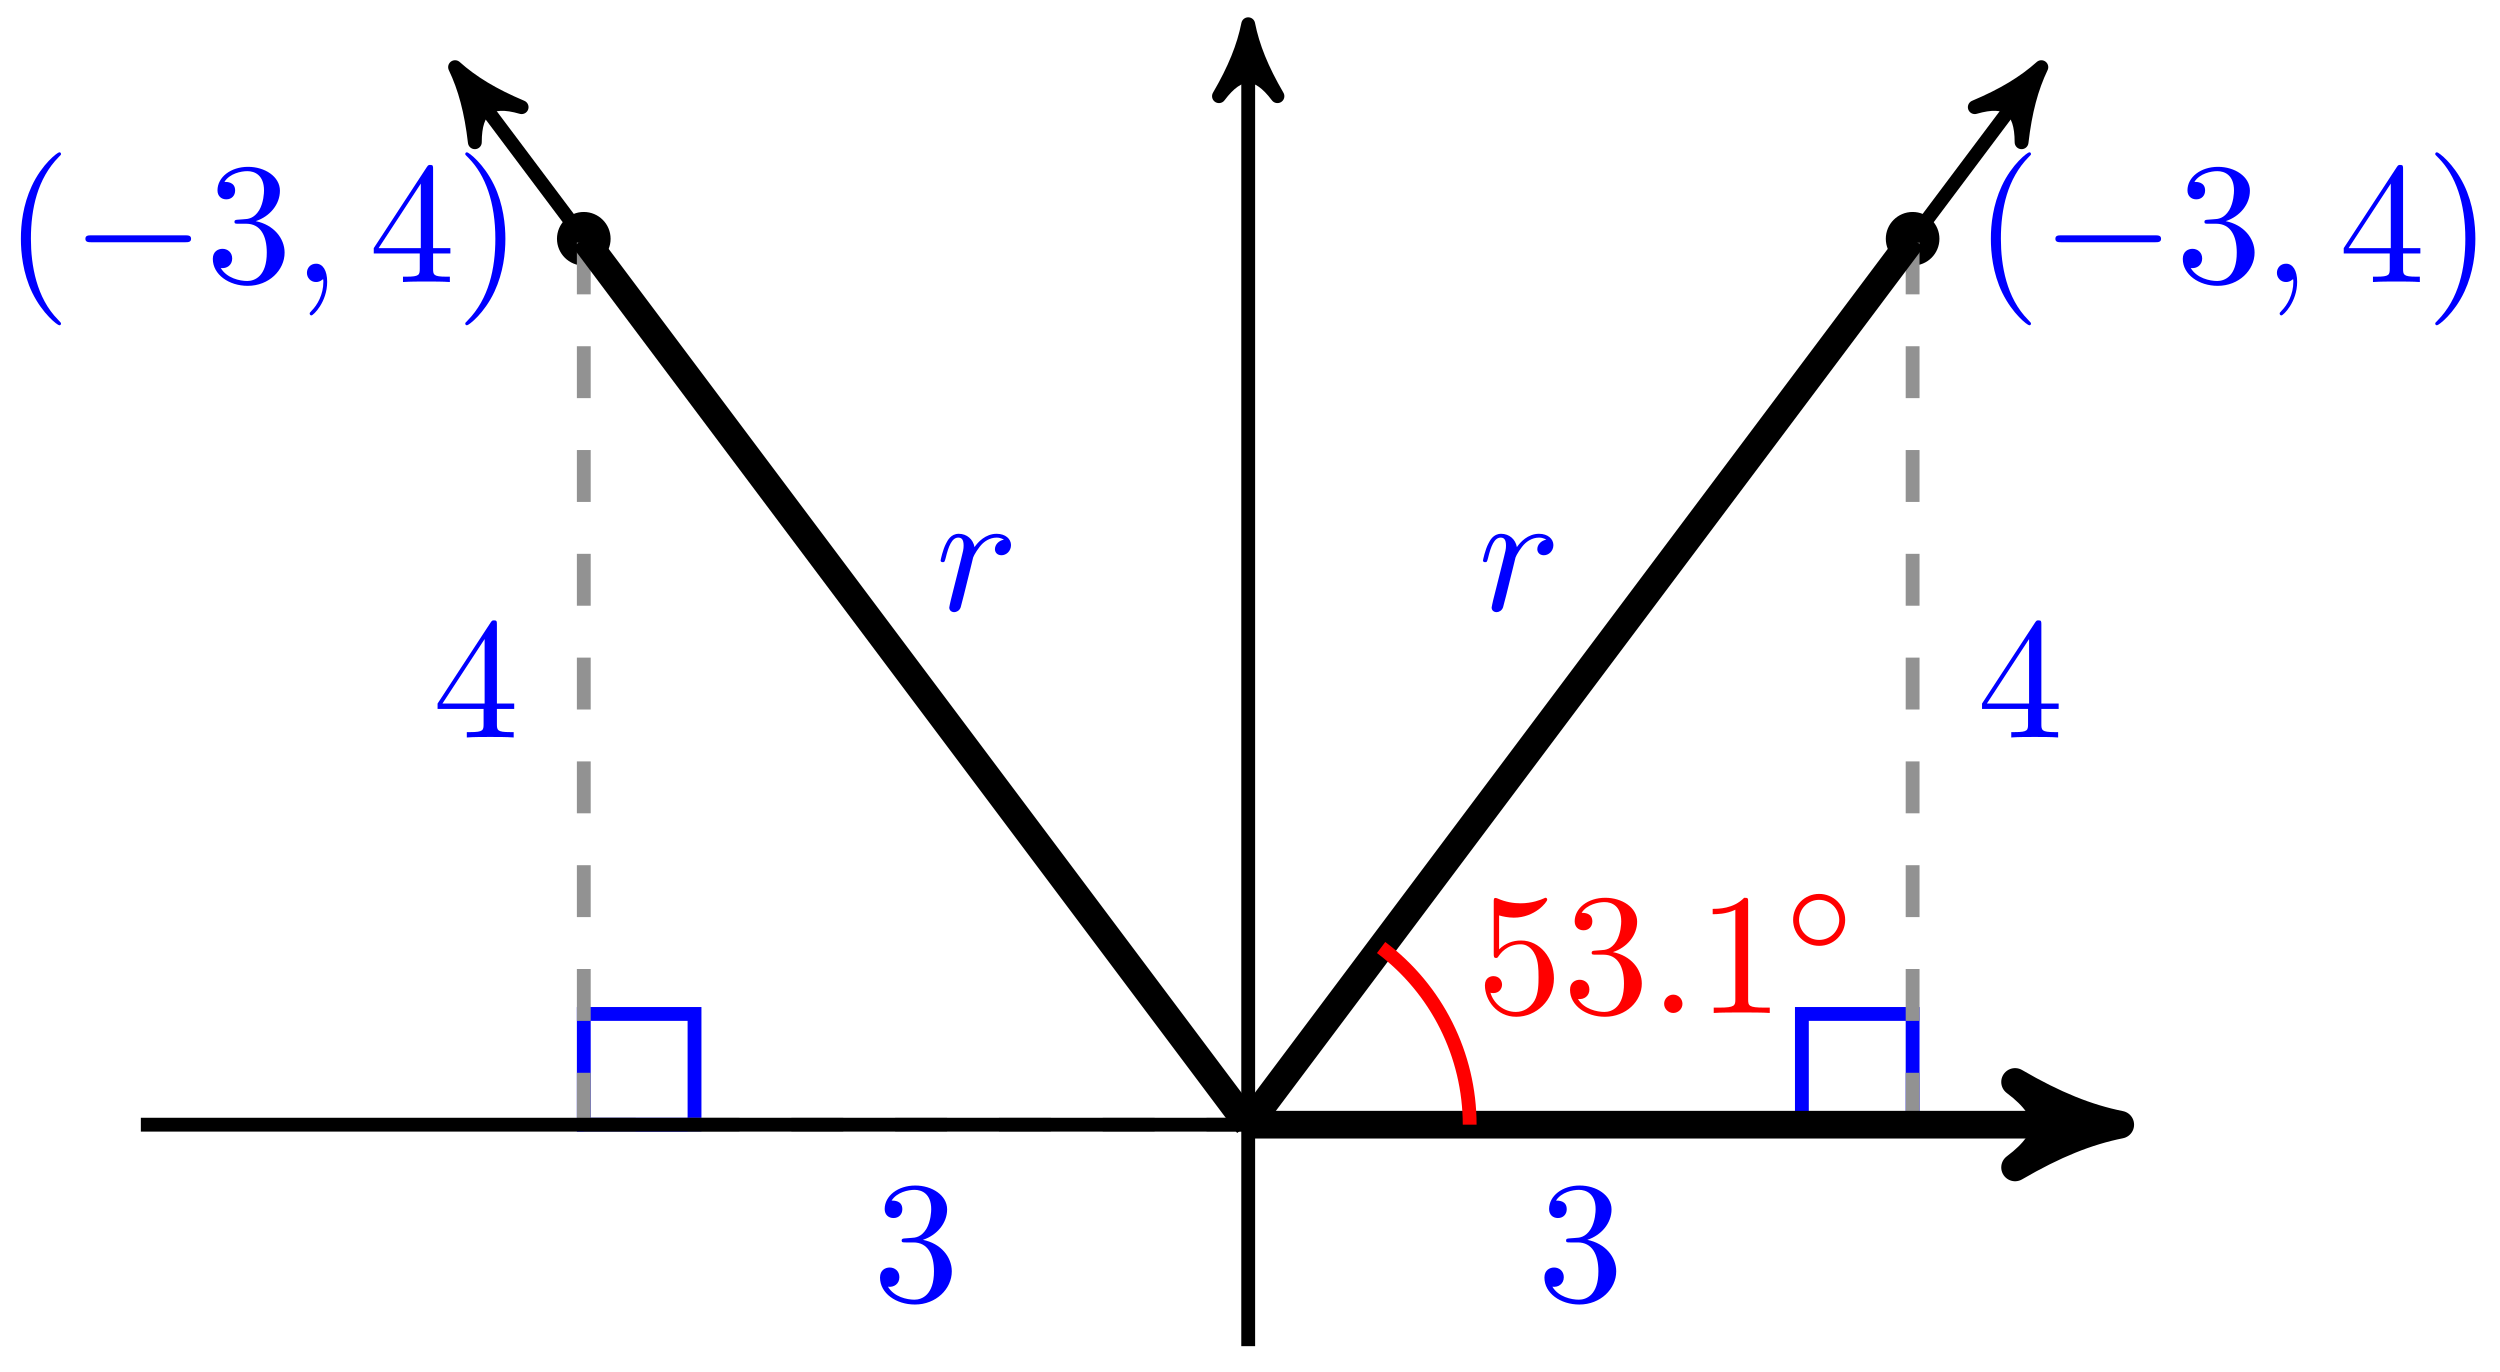
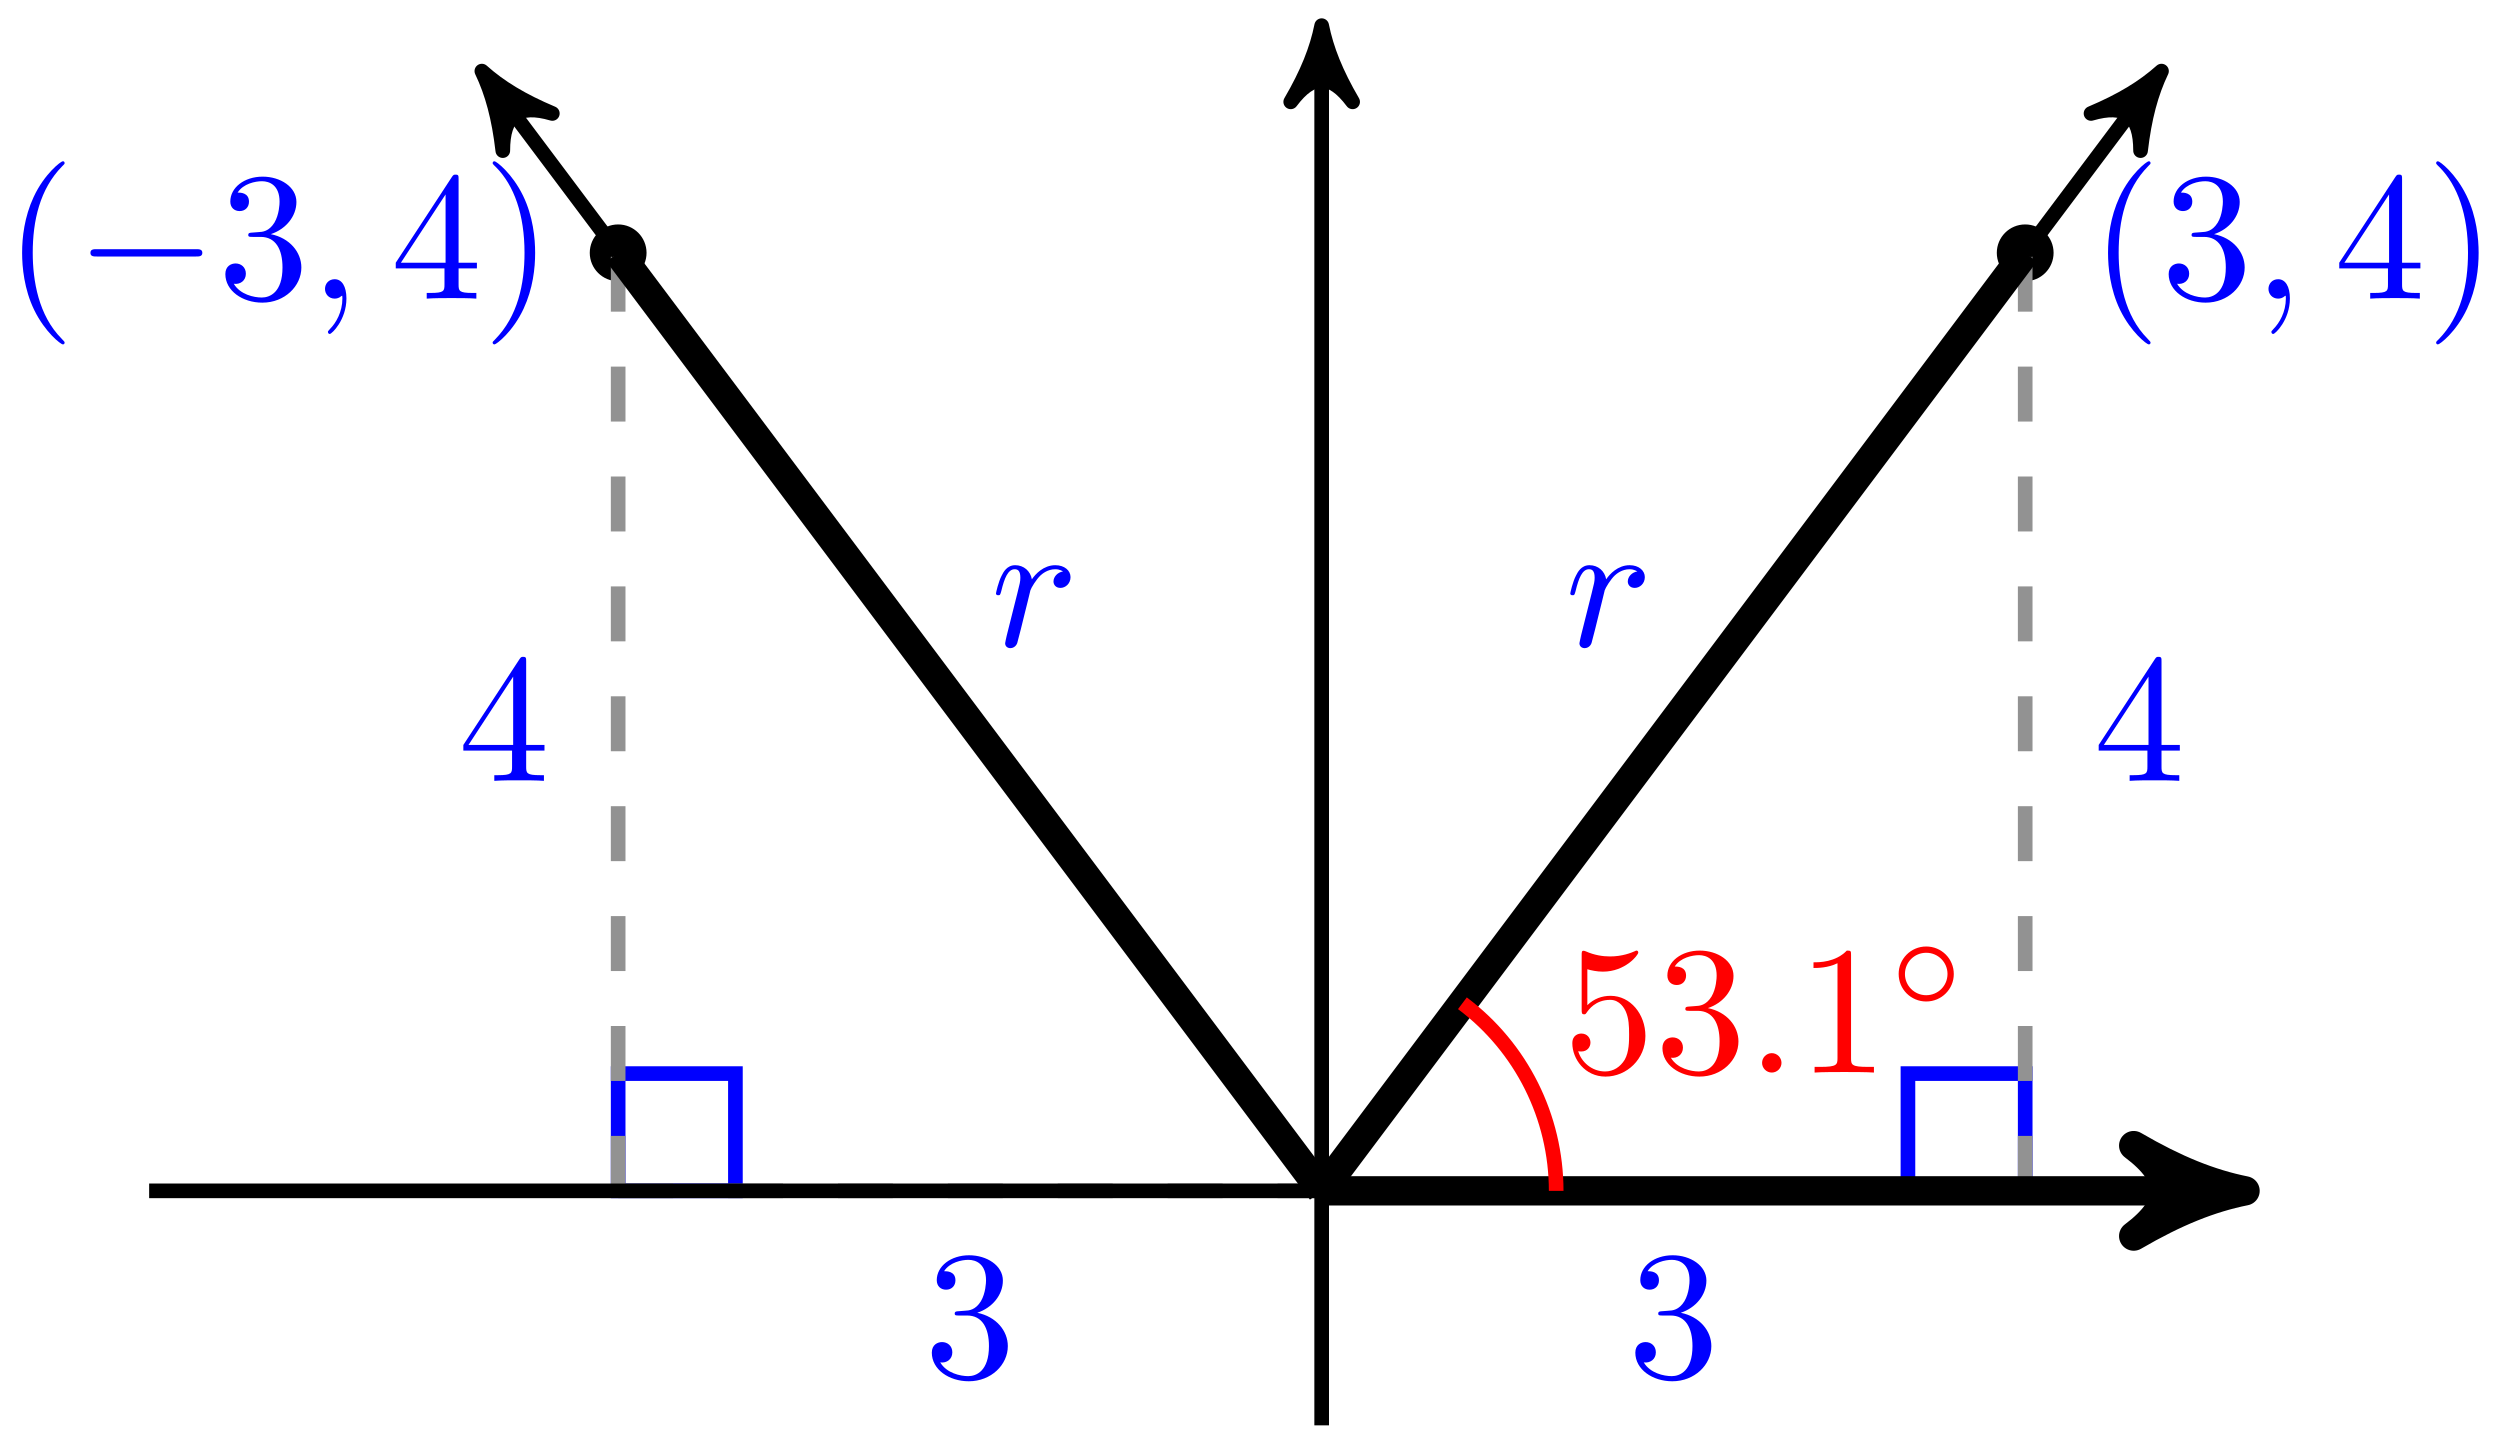
- <svg xmlns="http://www.w3.org/2000/svg" xmlns:xlink="http://www.w3.org/1999/xlink" version="1.1" width="144" height="79" viewBox="0 0 144 79">
+ <svg xmlns="http://www.w3.org/2000/svg" xmlns:xlink="http://www.w3.org/1999/xlink" version="1.1" width="136" height="79" viewBox="0 0 136 79">
  <defs>
    <path id="font_1_1" d="M.331-.24C.331-.237 .331-.235 .314-.218 .189-.092 .157 .097 .157 .25 .157 .424 .195 .598 .318 .723 .331 .735 .331 .737 .331 .74 .331 .747 .327 .75 .321 .75 .311 .75 .221 .682 .162 .555 .111 .445 .099 .334 .099 .25 .099 .172 .11 .051 .165-.062 .225-.185 .311-.25 .321-.25 .327-.25 .331-.247 .331-.24Z" />
    <path id="font_2_1" d="M.659 .23C.676 .23 .694 .23 .694 .25 .694 .27 .676 .27 .659 .27H.118C.101 .27 .083 .27 .083 .25 .083 .23 .101 .23 .118 .23H.659Z" />
    <path id="font_1_4" d="M.29 .352C.372 .379 .43 .449 .43 .528 .43 .61 .342 .666 .246 .666 .145 .666 .069 .606 .069 .53 .069 .497 .091 .478 .12 .478 .151 .478 .171 .5 .171 .529 .171 .579 .124 .579 .109 .579 .14 .628 .206 .641 .242 .641 .283 .641 .338 .619 .338 .529 .338 .517 .336 .459 .31 .415 .28 .367 .246 .364 .221 .363 .213 .362 .189 .36 .182 .36 .174 .359 .167 .358 .167 .348 .167 .337 .174 .337 .191 .337H.235C.317 .337 .354 .269 .354 .17 .354 .034 .285 .006 .241 .006 .198 .006 .123 .022 .088 .081 .123 .076 .154 .098 .154 .136 .154 .172 .127 .192 .098 .192 .074 .192 .042 .178 .042 .134 .042 .043 .135-.022 .244-.022 .366-.022 .457 .068 .457 .17 .457 .253 .394 .331 .29 .352Z" />
    <path id="font_3_2" d="M.203 .001C.203 .067 .178 .106 .139 .106 .106 .106 .086 .081 .086 .053 .086 .026 .106 0 .139 0 .151 0 .164 .004 .174 .013 .177 .015 .178 .016 .179 .016 .18 .016 .181 .015 .181 .001 .181-.073 .146-.133 .113-.166 .102-.177 .102-.179 .102-.182 .102-.189 .107-.193 .112-.193 .123-.193 .203-.116 .203 .001Z" />
    <path id="font_1_5" d="M.294 .165V.078C.294 .042 .292 .031 .218 .031H.197V0C.238 .003 .29 .003 .332 .003 .374 .003 .427 .003 .468 0V.031H.447C.373 .031 .371 .042 .371 .078V.165H.471V.196H.371V.651C.371 .671 .371 .677 .355 .677 .346 .677 .343 .677 .335 .665L.028 .196V.165H.294M.3 .196H.056L.3 .569V.196Z" />
    <path id="font_1_2" d="M.289 .25C.289 .328 .278 .449 .223 .562 .163 .685 .077 .75 .067 .75 .061 .75 .057 .746 .057 .74 .057 .737 .057 .735 .076 .717 .174 .618 .231 .459 .231 .25 .231 .079 .194-.097 .07-.223 .057-.235 .057-.237 .057-.24 .057-.246 .061-.25 .067-.25 .077-.25 .167-.182 .226-.055 .277 .055 .289 .166 .289 .25Z" />
    <path id="font_3_3" d="M.088 .059C.085 .044 .079 .021 .079 .016 .079-.002 .093-.011 .108-.011 .12-.011 .138-.003 .145 .017 .147 .021 .181 .157 .185 .175 .193 .208 .211 .278 .217 .305 .221 .318 .249 .365 .273 .387 .281 .394 .31 .42 .353 .42 .379 .42 .394 .408 .395 .408 .365 .403 .343 .379 .343 .353 .343 .337 .354 .318 .381 .318 .408 .318 .436 .341 .436 .377 .436 .412 .404 .442 .353 .442 .288 .442 .244 .393 .225 .365 .217 .41 .181 .442 .134 .442 .088 .442 .069 .403 .06 .385 .042 .351 .029 .291 .029 .288 .029 .278 .039 .278 .041 .278 .051 .278 .052 .279 .058 .301 .075 .372 .095 .42 .131 .42 .148 .42 .162 .412 .162 .374 .162 .353 .159 .342 .146 .29L.088 .059Z" />
    <path id="font_1_6" d="M.449 .2C.449 .319 .367 .419 .259 .419 .211 .419 .168 .403 .132 .368V.564C.152 .558 .185 .551 .217 .551 .34 .551 .41 .642 .41 .655 .41 .661 .407 .666 .4 .666 .399 .666 .397 .666 .392 .663 .372 .654 .323 .634 .256 .634 .216 .634 .17 .641 .123 .662 .115 .665 .113 .665 .111 .665 .101 .665 .101 .657 .101 .641V.344C.101 .326 .101 .318 .115 .318 .122 .318 .124 .321 .128 .327 .139 .343 .176 .397 .257 .397 .309 .397 .334 .351 .342 .333 .358 .296 .36 .257 .36 .207 .36 .172 .36 .112 .336 .07 .312 .031 .275 .006 .229 .006 .156 .006 .099 .058 .082 .117 .085 .116 .088 .115 .099 .115 .132 .115 .149 .14 .149 .164 .149 .188 .132 .213 .099 .213 .085 .213 .05 .206 .05 .16 .05 .074 .119-.022 .231-.022 .347-.022 .449 .073 .449 .2Z" />
    <path id="font_3_1" d="M.192 .053C.192 .082 .168 .106 .139 .106 .11 .106 .086 .082 .086 .053 .086 .024 .11 0 .139 0 .168 0 .192 .024 .192 .053Z" />
    <path id="font_1_3" d="M.294 .64C.294 .664 .294 .666 .271 .666 .209 .602 .121 .602 .089 .602V.571C.109 .571 .168 .571 .22 .597V.079C.22 .043 .217 .031 .127 .031H.095V0C.13 .003 .217 .003 .257 .003 .297 .003 .384 .003 .419 0V.031H.387C.297 .031 .294 .042 .294 .079V.64Z" />
    <path id="font_4_1" d="M.507 .25C.507 .371 .41 .465 .292 .465 .172 .465 .077 .368 .077 .251 .077 .13 .174 .036 .292 .036 .412 .036 .507 .133 .507 .25M.292 .085C.198 .085 .126 .161 .126 .25 .126 .343 .2 .416 .292 .416 .386 .416 .458 .34 .458 .251 .458 .158 .384 .085 .292 .085Z" />
  </defs>
-   <path transform="matrix(1.00006,0,0,-1.00008,71.89646,64.78198)" d="M-36.923 51.024C-36.923 51.766-37.525 52.369-38.268 52.369-39.011 52.369-39.613 51.766-39.613 51.024-39.613 50.281-39.011 49.679-38.268 49.679-37.525 49.679-36.923 50.281-36.923 51.024ZM-38.268 51.024" />
-   <path transform="matrix(1.00006,0,0,-1.00008,71.89646,64.78198)" stroke-width=".399" stroke-linecap="butt" stroke-miterlimit="10" stroke-linejoin="miter" fill="none" stroke="#000000" d="M-36.923 51.024C-36.923 51.766-37.525 52.369-38.268 52.369-39.011 52.369-39.613 51.766-39.613 51.024-39.613 50.281-39.011 49.679-38.268 49.679-37.525 49.679-36.923 50.281-36.923 51.024ZM-38.268 51.024" />
-   <use data-text="(" xlink:href="#font_1_1" transform="matrix(9.963197,0,0,-9.963397,.216156,16.2451)" fill="#0000ff" />
-   <use data-text="−" xlink:href="#font_2_1" transform="matrix(9.963197,0,0,-9.963397,4.0914,16.2451)" fill="#0000ff" />
-   <use data-text="3" xlink:href="#font_1_4" transform="matrix(9.963197,0,0,-9.963397,11.83986,16.2451)" fill="#0000ff" />
-   <use data-text="," xlink:href="#font_3_2" transform="matrix(9.963197,0,0,-9.963397,16.82216,16.2451)" fill="#0000ff" />
-   <use data-text="4" xlink:href="#font_1_5" transform="matrix(9.963197,0,0,-9.963397,21.24942,16.2451)" fill="#0000ff" />
-   <use data-text=")" xlink:href="#font_1_2" transform="matrix(9.963197,0,0,-9.963397,26.23102,16.2451)" fill="#0000ff" />
-   <path transform="matrix(1.00006,0,0,-1.00008,71.89646,64.78198)" stroke-width=".797" stroke-linecap="butt" stroke-miterlimit="10" stroke-linejoin="miter" fill="none" stroke="#0000ff" d="M-38.268 0V6.378H-31.89V0ZM-31.89 6.378" />
-   <path transform="matrix(1.00006,0,0,-1.00008,71.89646,64.78198)" stroke-width=".797" stroke-linecap="butt" stroke-dasharray="2.989,2.989" stroke-miterlimit="10" stroke-linejoin="miter" fill="none" stroke="#929292" d="M-38.268 0V51.024" />
-   <use data-text="4" xlink:href="#font_1_5" transform="matrix(9.963197,0,0,-9.963397,24.92564,42.4782)" fill="#0000ff" />
-   <path transform="matrix(1.00006,0,0,-1.00008,71.89646,64.78198)" stroke-width=".797" stroke-linecap="butt" stroke-dasharray="2.989,2.989" stroke-miterlimit="10" stroke-linejoin="miter" fill="none" stroke="#929292" d="M-38.268 0H0" />
-   <use data-text="3" xlink:href="#font_1_4" transform="matrix(9.963197,0,0,-9.963397,50.27017,74.92179)" fill="#0000ff" />
-   <path transform="matrix(1.00006,0,0,-1.00008,71.89646,64.78198)" stroke-width="1.594" stroke-linecap="butt" stroke-miterlimit="10" stroke-linejoin="miter" fill="none" stroke="#000000" d="M0 0-38.268 51.024" />
-   <use data-text="r" xlink:href="#font_3_3" transform="matrix(9.963197,0,0,-9.963397,53.89038,35.15061)" fill="#0000ff" />
-   <path transform="matrix(1.00006,0,0,-1.00008,71.89646,64.78198)" stroke-width=".797" stroke-linecap="butt" stroke-miterlimit="10" stroke-linejoin="miter" fill="none" stroke="#000000" d="M-38.268 51.024-45.061 60.081" />
-   <path transform="matrix(-.600026,-.800034,-.800018,.600038,26.83309,4.696507)" d="M1.036 0C-.259 .259-1.554 .777-3.108 1.684-1.554 .518-1.554-.518-3.108-1.684-1.554-.777-.259-.259 1.036 0Z" />
-   <path transform="matrix(-.600026,-.800034,-.800018,.600038,26.83309,4.696507)" stroke-width=".797" stroke-linecap="butt" stroke-linejoin="round" fill="none" stroke="#000000" d="M1.036 0C-.259 .259-1.554 .777-3.108 1.684-1.554 .518-1.554-.518-3.108-1.684-1.554-.777-.259-.259 1.036 0Z" />
-   <path transform="matrix(1.00006,0,0,-1.00008,71.89646,64.78198)" d="M39.613 51.024C39.613 51.766 39.011 52.369 38.268 52.369 37.525 52.369 36.923 51.766 36.923 51.024 36.923 50.281 37.525 49.679 38.268 49.679 39.011 49.679 39.613 50.281 39.613 51.024ZM38.268 51.024" />
-   <path transform="matrix(1.00006,0,0,-1.00008,71.89646,64.78198)" stroke-width=".399" stroke-linecap="butt" stroke-miterlimit="10" stroke-linejoin="miter" fill="none" stroke="#000000" d="M39.613 51.024C39.613 51.766 39.011 52.369 38.268 52.369 37.525 52.369 36.923 51.766 36.923 51.024 36.923 50.281 37.525 49.679 38.268 49.679 39.011 49.679 39.613 50.281 39.613 51.024ZM38.268 51.024" />
-   <use data-text="(" xlink:href="#font_1_1" transform="matrix(9.963197,0,0,-9.963397,113.687,16.2451)" fill="#0000ff" />
-   <use data-text="−" xlink:href="#font_2_1" transform="matrix(9.963197,0,0,-9.963397,117.5622,16.2451)" fill="#0000ff" />
-   <use data-text="3" xlink:href="#font_1_4" transform="matrix(9.963197,0,0,-9.963397,125.3107,16.2451)" fill="#0000ff" />
-   <use data-text="," xlink:href="#font_3_2" transform="matrix(9.963197,0,0,-9.963397,130.293,16.2451)" fill="#0000ff" />
-   <use data-text="4" xlink:href="#font_1_5" transform="matrix(9.963197,0,0,-9.963397,134.7202,16.2451)" fill="#0000ff" />
-   <use data-text=")" xlink:href="#font_1_2" transform="matrix(9.963197,0,0,-9.963397,139.7018,16.2451)" fill="#0000ff" />
-   <path transform="matrix(1.00006,0,0,-1.00008,71.89646,64.78198)" stroke-width=".797" stroke-linecap="butt" stroke-miterlimit="10" stroke-linejoin="miter" fill="none" stroke="#0000ff" d="M38.268 0V6.378H31.89V0ZM31.89 6.378" />
-   <path transform="matrix(1.00006,0,0,-1.00008,71.89646,64.78198)" stroke-width=".797" stroke-linecap="butt" stroke-dasharray="2.989,2.989" stroke-miterlimit="10" stroke-linejoin="miter" fill="none" stroke="#929292" d="M38.268 0V51.024" />
-   <use data-text="4" xlink:href="#font_1_5" transform="matrix(9.963197,0,0,-9.963397,113.886,42.4782)" fill="#0000ff" />
-   <path transform="matrix(1.00006,0,0,-1.00008,71.89646,64.78198)" stroke-width=".797" stroke-linecap="butt" stroke-dasharray="2.989,2.989" stroke-miterlimit="10" stroke-linejoin="miter" fill="none" stroke="#929292" d="M38.268 0H0" />
-   <use data-text="3" xlink:href="#font_1_4" transform="matrix(9.963197,0,0,-9.963397,88.54046,74.92179)" fill="#0000ff" />
-   <path transform="matrix(1.00006,0,0,-1.00008,71.89646,64.78198)" stroke-width="1.594" stroke-linecap="butt" stroke-miterlimit="10" stroke-linejoin="miter" fill="none" stroke="#000000" d="M0 0 38.268 51.024" />
-   <use data-text="r" xlink:href="#font_3_3" transform="matrix(9.963197,0,0,-9.963397,85.13126,35.15061)" fill="#0000ff" />
-   <path transform="matrix(1.00006,0,0,-1.00008,71.89646,64.78198)" stroke-width=".797" stroke-linecap="butt" stroke-miterlimit="10" stroke-linejoin="miter" fill="none" stroke="#000000" d="M38.268 51.024 45.061 60.081" />
-   <path transform="matrix(.600026,-.800034,-.800018,-.600038,116.9598,4.696507)" d="M1.036 0C-.259 .259-1.554 .777-3.108 1.684-1.554 .518-1.554-.518-3.108-1.684-1.554-.777-.259-.259 1.036 0Z" />
-   <path transform="matrix(.600026,-.800034,-.800018,-.600038,116.9598,4.696507)" stroke-width=".797" stroke-linecap="butt" stroke-linejoin="round" fill="none" stroke="#000000" d="M1.036 0C-.259 .259-1.554 .777-3.108 1.684-1.554 .518-1.554-.518-3.108-1.684-1.554-.777-.259-.259 1.036 0Z" />
-   <path transform="matrix(1.00006,0,0,-1.00008,71.89646,64.78198)" stroke-width="1.594" stroke-linecap="butt" stroke-miterlimit="10" stroke-linejoin="miter" fill="none" stroke="#000000" d="M0 0H48.713" />
-   <path transform="matrix(1.00006,0,0,-1.00008,120.6119,64.78198)" d="M1.514 0C-.379 .379-2.271 1.136-4.543 2.461-2.271 .757-2.271-.757-4.543-2.461-2.271-1.136-.379-.379 1.514 0Z" />
-   <path transform="matrix(1.00006,0,0,-1.00008,120.6119,64.78198)" stroke-width="1.594" stroke-linecap="butt" stroke-linejoin="round" fill="none" stroke="#000000" d="M1.514 0C-.379 .379-2.271 1.136-4.543 2.461-2.271 .757-2.271-.757-4.543-2.461-2.271-1.136-.379-.379 1.514 0Z" />
-   <path transform="matrix(1.00006,0,0,-1.00008,71.89646,64.78198)" stroke-width=".797" stroke-linecap="butt" stroke-miterlimit="10" stroke-linejoin="miter" fill="none" stroke="#000000" d="M-63.78 0H0" />
-   <path transform="matrix(1.00006,0,0,-1.00008,71.89646,64.78198)" stroke-width=".797" stroke-linecap="butt" stroke-miterlimit="10" stroke-linejoin="miter" fill="none" stroke="#000000" d="M0-12.756V62.345" />
-   <path transform="matrix(0,-1.00008,-1.00006,-0,71.89646,2.431748)" d="M1.036 0C-.259 .259-1.554 .777-3.108 1.684-1.554 .518-1.554-.518-3.108-1.684-1.554-.777-.259-.259 1.036 0Z" />
-   <path transform="matrix(0,-1.00008,-1.00006,-0,71.89646,2.431748)" stroke-width=".797" stroke-linecap="butt" stroke-linejoin="round" fill="none" stroke="#000000" d="M1.036 0C-.259 .259-1.554 .777-3.108 1.684-1.554 .518-1.554-.518-3.108-1.684-1.554-.777-.259-.259 1.036 0Z" />
-   <path transform="matrix(1.00006,0,0,-1.00008,71.89646,64.78198)" stroke-width=".797" stroke-linecap="butt" stroke-miterlimit="10" stroke-linejoin="miter" fill="none" stroke="#ff0000" d="M12.756 0C12.756 4.014 10.865 7.795 7.655 10.204" />
-   <use data-text="5" xlink:href="#font_1_6" transform="matrix(9.963197,0,0,-9.963397,85.03325,58.34747)" fill="#ff0000" />
-   <use data-text="3" xlink:href="#font_1_4" transform="matrix(9.963197,0,0,-9.963397,90.01485,58.34747)" fill="#ff0000" />
-   <use data-text="." xlink:href="#font_3_1" transform="matrix(9.963197,0,0,-9.963397,94.99686,58.34747)" fill="#ff0000" />
-   <use data-text="1" xlink:href="#font_1_3" transform="matrix(9.963197,0,0,-9.963397,97.76401,58.34747)" fill="#ff0000" />
-   <use data-text="◦" xlink:href="#font_4_1" transform="matrix(6.974219,0,0,-6.974358,102.7463,54.73218)" fill="#ff0000" />
+   <path transform="matrix(1.00009,0,0,-1.00008,71.8992,64.78198)" d="M-36.923 51.024C-36.923 51.766-37.525 52.369-38.268 52.369-39.011 52.369-39.613 51.766-39.613 51.024-39.613 50.281-39.011 49.679-38.268 49.679-37.525 49.679-36.923 50.281-36.923 51.024ZM-38.268 51.024" />
+   <path transform="matrix(1.00009,0,0,-1.00008,71.8992,64.78198)" stroke-width=".399" stroke-linecap="butt" stroke-miterlimit="10" stroke-linejoin="miter" fill="none" stroke="#000000" d="M-36.923 51.024C-36.923 51.766-37.525 52.369-38.268 52.369-39.011 52.369-39.613 51.766-39.613 51.024-39.613 50.281-39.011 49.679-38.268 49.679-37.525 49.679-36.923 50.281-36.923 51.024ZM-38.268 51.024" />
+   <use data-text="(" xlink:href="#font_1_1" transform="matrix(9.963496,0,0,-9.963397,.2167511,16.2451)" fill="#0000ff" />
+   <use data-text="−" xlink:href="#font_2_1" transform="matrix(9.963496,0,0,-9.963397,4.092102,16.2451)" fill="#0000ff" />
+   <use data-text="3" xlink:href="#font_1_4" transform="matrix(9.963496,0,0,-9.963397,11.8408,16.2451)" fill="#0000ff" />
+   <use data-text="," xlink:href="#font_3_2" transform="matrix(9.963496,0,0,-9.963397,16.82324,16.2451)" fill="#0000ff" />
+   <use data-text="4" xlink:href="#font_1_5" transform="matrix(9.963496,0,0,-9.963397,21.25064,16.2451)" fill="#0000ff" />
+   <use data-text=")" xlink:href="#font_1_2" transform="matrix(9.963496,0,0,-9.963397,26.23239,16.2451)" fill="#0000ff" />
+   <path transform="matrix(1.00009,0,0,-1.00008,71.8992,64.78198)" stroke-width=".797" stroke-linecap="butt" stroke-miterlimit="10" stroke-linejoin="miter" fill="none" stroke="#0000ff" d="M-38.268 0V6.378H-31.89V0ZM-31.89 6.378" />
+   <path transform="matrix(1.00009,0,0,-1.00008,71.8992,64.78198)" stroke-width=".797" stroke-linecap="butt" stroke-dasharray="2.989,2.989" stroke-miterlimit="10" stroke-linejoin="miter" fill="none" stroke="#929292" d="M-38.268 0V51.024" />
+   <use data-text="4" xlink:href="#font_1_5" transform="matrix(9.963496,0,0,-9.963397,24.92697,42.4782)" fill="#0000ff" />
+   <path transform="matrix(1.00009,0,0,-1.00008,71.8992,64.78198)" stroke-width=".797" stroke-linecap="butt" stroke-dasharray="2.989,2.989" stroke-miterlimit="10" stroke-linejoin="miter" fill="none" stroke="#929292" d="M-38.268 0H0" />
+   <use data-text="3" xlink:href="#font_1_4" transform="matrix(9.963496,0,0,-9.963397,50.27226,74.92179)" fill="#0000ff" />
+   <path transform="matrix(1.00009,0,0,-1.00008,71.8992,64.78198)" stroke-width="1.594" stroke-linecap="butt" stroke-miterlimit="10" stroke-linejoin="miter" fill="none" stroke="#000000" d="M0 0-38.268 51.024" />
+   <use data-text="r" xlink:href="#font_3_3" transform="matrix(9.963496,0,0,-9.963397,53.89258,35.15061)" fill="#0000ff" />
+   <path transform="matrix(1.00009,0,0,-1.00008,71.8992,64.78198)" stroke-width=".797" stroke-linecap="butt" stroke-miterlimit="10" stroke-linejoin="miter" fill="none" stroke="#000000" d="M-38.268 51.024-45.061 60.081" />
+   <path transform="matrix(-.600044,-.800034,-.800042,.600038,26.83448,4.696507)" d="M1.036 0C-.259 .259-1.554 .777-3.108 1.684-1.554 .518-1.554-.518-3.108-1.684-1.554-.777-.259-.259 1.036 0Z" />
+   <path transform="matrix(-.600044,-.800034,-.800042,.600038,26.83448,4.696507)" stroke-width=".797" stroke-linecap="butt" stroke-linejoin="round" fill="none" stroke="#000000" d="M1.036 0C-.259 .259-1.554 .777-3.108 1.684-1.554 .518-1.554-.518-3.108-1.684-1.554-.777-.259-.259 1.036 0Z" />
+   <path transform="matrix(1.00009,0,0,-1.00008,71.8992,64.78198)" d="M39.613 51.024C39.613 51.766 39.011 52.369 38.268 52.369 37.525 52.369 36.923 51.766 36.923 51.024 36.923 50.281 37.525 49.679 38.268 49.679 39.011 49.679 39.613 50.281 39.613 51.024ZM38.268 51.024" />
+   <path transform="matrix(1.00009,0,0,-1.00008,71.8992,64.78198)" stroke-width=".399" stroke-linecap="butt" stroke-miterlimit="10" stroke-linejoin="miter" fill="none" stroke="#000000" d="M39.613 51.024C39.613 51.766 39.011 52.369 38.268 52.369 37.525 52.369 36.923 51.766 36.923 51.024 36.923 50.281 37.525 49.679 38.268 49.679 39.011 49.679 39.613 50.281 39.613 51.024ZM38.268 51.024" />
+   <use data-text="(" xlink:href="#font_1_1" transform="matrix(9.963496,0,0,-9.963397,113.691,16.2451)" fill="#0000ff" />
+   <use data-text="3" xlink:href="#font_1_4" transform="matrix(9.963496,0,0,-9.963397,117.5568,16.2451)" fill="#0000ff" />
+   <use data-text="," xlink:href="#font_3_2" transform="matrix(9.963496,0,0,-9.963397,122.5478,16.2451)" fill="#0000ff" />
+   <use data-text="4" xlink:href="#font_1_5" transform="matrix(9.963496,0,0,-9.963397,126.9762,16.2451)" fill="#0000ff" />
+   <use data-text=")" xlink:href="#font_1_2" transform="matrix(9.963496,0,0,-9.963397,131.9579,16.2451)" fill="#0000ff" />
+   <path transform="matrix(1.00009,0,0,-1.00008,71.8992,64.78198)" stroke-width=".797" stroke-linecap="butt" stroke-miterlimit="10" stroke-linejoin="miter" fill="none" stroke="#0000ff" d="M38.268 0V6.378H31.89V0ZM31.89 6.378" />
+   <path transform="matrix(1.00009,0,0,-1.00008,71.8992,64.78198)" stroke-width=".797" stroke-linecap="butt" stroke-dasharray="2.989,2.989" stroke-miterlimit="10" stroke-linejoin="miter" fill="none" stroke="#929292" d="M38.268 0V51.024" />
+   <use data-text="4" xlink:href="#font_1_5" transform="matrix(9.963496,0,0,-9.963397,113.89,42.4782)" fill="#0000ff" />
+   <path transform="matrix(1.00009,0,0,-1.00008,71.8992,64.78198)" stroke-width=".797" stroke-linecap="butt" stroke-dasharray="2.989,2.989" stroke-miterlimit="10" stroke-linejoin="miter" fill="none" stroke="#929292" d="M38.268 0H0" />
+   <use data-text="3" xlink:href="#font_1_4" transform="matrix(9.963496,0,0,-9.963397,88.5437,74.92179)" fill="#0000ff" />
+   <path transform="matrix(1.00009,0,0,-1.00008,71.8992,64.78198)" stroke-width="1.594" stroke-linecap="butt" stroke-miterlimit="10" stroke-linejoin="miter" fill="none" stroke="#000000" d="M0 0 38.268 51.024" />
+   <use data-text="r" xlink:href="#font_3_3" transform="matrix(9.963496,0,0,-9.963397,85.13439,35.15061)" fill="#0000ff" />
+   <path transform="matrix(1.00009,0,0,-1.00008,71.8992,64.78198)" stroke-width=".797" stroke-linecap="butt" stroke-miterlimit="10" stroke-linejoin="miter" fill="none" stroke="#000000" d="M38.268 51.024 45.061 60.081" />
+   <path transform="matrix(.600044,-.800034,-.800042,-.600038,116.9639,4.696507)" d="M1.036 0C-.259 .259-1.554 .777-3.108 1.684-1.554 .518-1.554-.518-3.108-1.684-1.554-.777-.259-.259 1.036 0Z" />
+   <path transform="matrix(.600044,-.800034,-.800042,-.600038,116.9639,4.696507)" stroke-width=".797" stroke-linecap="butt" stroke-linejoin="round" fill="none" stroke="#000000" d="M1.036 0C-.259 .259-1.554 .777-3.108 1.684-1.554 .518-1.554-.518-3.108-1.684-1.554-.777-.259-.259 1.036 0Z" />
+   <path transform="matrix(1.00009,0,0,-1.00008,71.8992,64.78198)" stroke-width="1.594" stroke-linecap="butt" stroke-miterlimit="10" stroke-linejoin="miter" fill="none" stroke="#000000" d="M0 0H48.713" />
+   <path transform="matrix(1.00009,0,0,-1.00008,120.6161,64.78198)" d="M1.514 0C-.379 .379-2.271 1.136-4.543 2.461-2.271 .757-2.271-.757-4.543-2.461-2.271-1.136-.379-.379 1.514 0Z" />
+   <path transform="matrix(1.00009,0,0,-1.00008,120.6161,64.78198)" stroke-width="1.594" stroke-linecap="butt" stroke-linejoin="round" fill="none" stroke="#000000" d="M1.514 0C-.379 .379-2.271 1.136-4.543 2.461-2.271 .757-2.271-.757-4.543-2.461-2.271-1.136-.379-.379 1.514 0Z" />
+   <path transform="matrix(1.00009,0,0,-1.00008,71.8992,64.78198)" stroke-width=".797" stroke-linecap="butt" stroke-miterlimit="10" stroke-linejoin="miter" fill="none" stroke="#000000" d="M-63.78 0H0" />
+   <path transform="matrix(1.00009,0,0,-1.00008,71.8992,64.78198)" stroke-width=".797" stroke-linecap="butt" stroke-miterlimit="10" stroke-linejoin="miter" fill="none" stroke="#000000" d="M0-12.756V62.345" />
+   <path transform="matrix(0,-1.00008,-1.00009,-0,71.8992,2.431748)" d="M1.036 0C-.259 .259-1.554 .777-3.108 1.684-1.554 .518-1.554-.518-3.108-1.684-1.554-.777-.259-.259 1.036 0Z" />
+   <path transform="matrix(0,-1.00008,-1.00009,-0,71.8992,2.431748)" stroke-width=".797" stroke-linecap="butt" stroke-linejoin="round" fill="none" stroke="#000000" d="M1.036 0C-.259 .259-1.554 .777-3.108 1.684-1.554 .518-1.554-.518-3.108-1.684-1.554-.777-.259-.259 1.036 0Z" />
+   <path transform="matrix(1.00009,0,0,-1.00008,71.8992,64.78198)" stroke-width=".797" stroke-linecap="butt" stroke-miterlimit="10" stroke-linejoin="miter" fill="none" stroke="#ff0000" d="M12.756 0C12.756 4.014 10.865 7.795 7.655 10.204" />
+   <use data-text="5" xlink:href="#font_1_6" transform="matrix(9.963496,0,0,-9.963397,85.03639,58.34747)" fill="#ff0000" />
+   <use data-text="3" xlink:href="#font_1_4" transform="matrix(9.963496,0,0,-9.963397,90.01814,58.34747)" fill="#ff0000" />
+   <use data-text="." xlink:href="#font_3_1" transform="matrix(9.963496,0,0,-9.963397,95.00028,58.34747)" fill="#ff0000" />
+   <use data-text="1" xlink:href="#font_1_3" transform="matrix(9.963496,0,0,-9.963397,97.76753,58.34747)" fill="#ff0000" />
+   <use data-text="◦" xlink:href="#font_4_1" transform="matrix(6.974428,0,0,-6.974358,102.75,54.73218)" fill="#ff0000" />
</svg>
